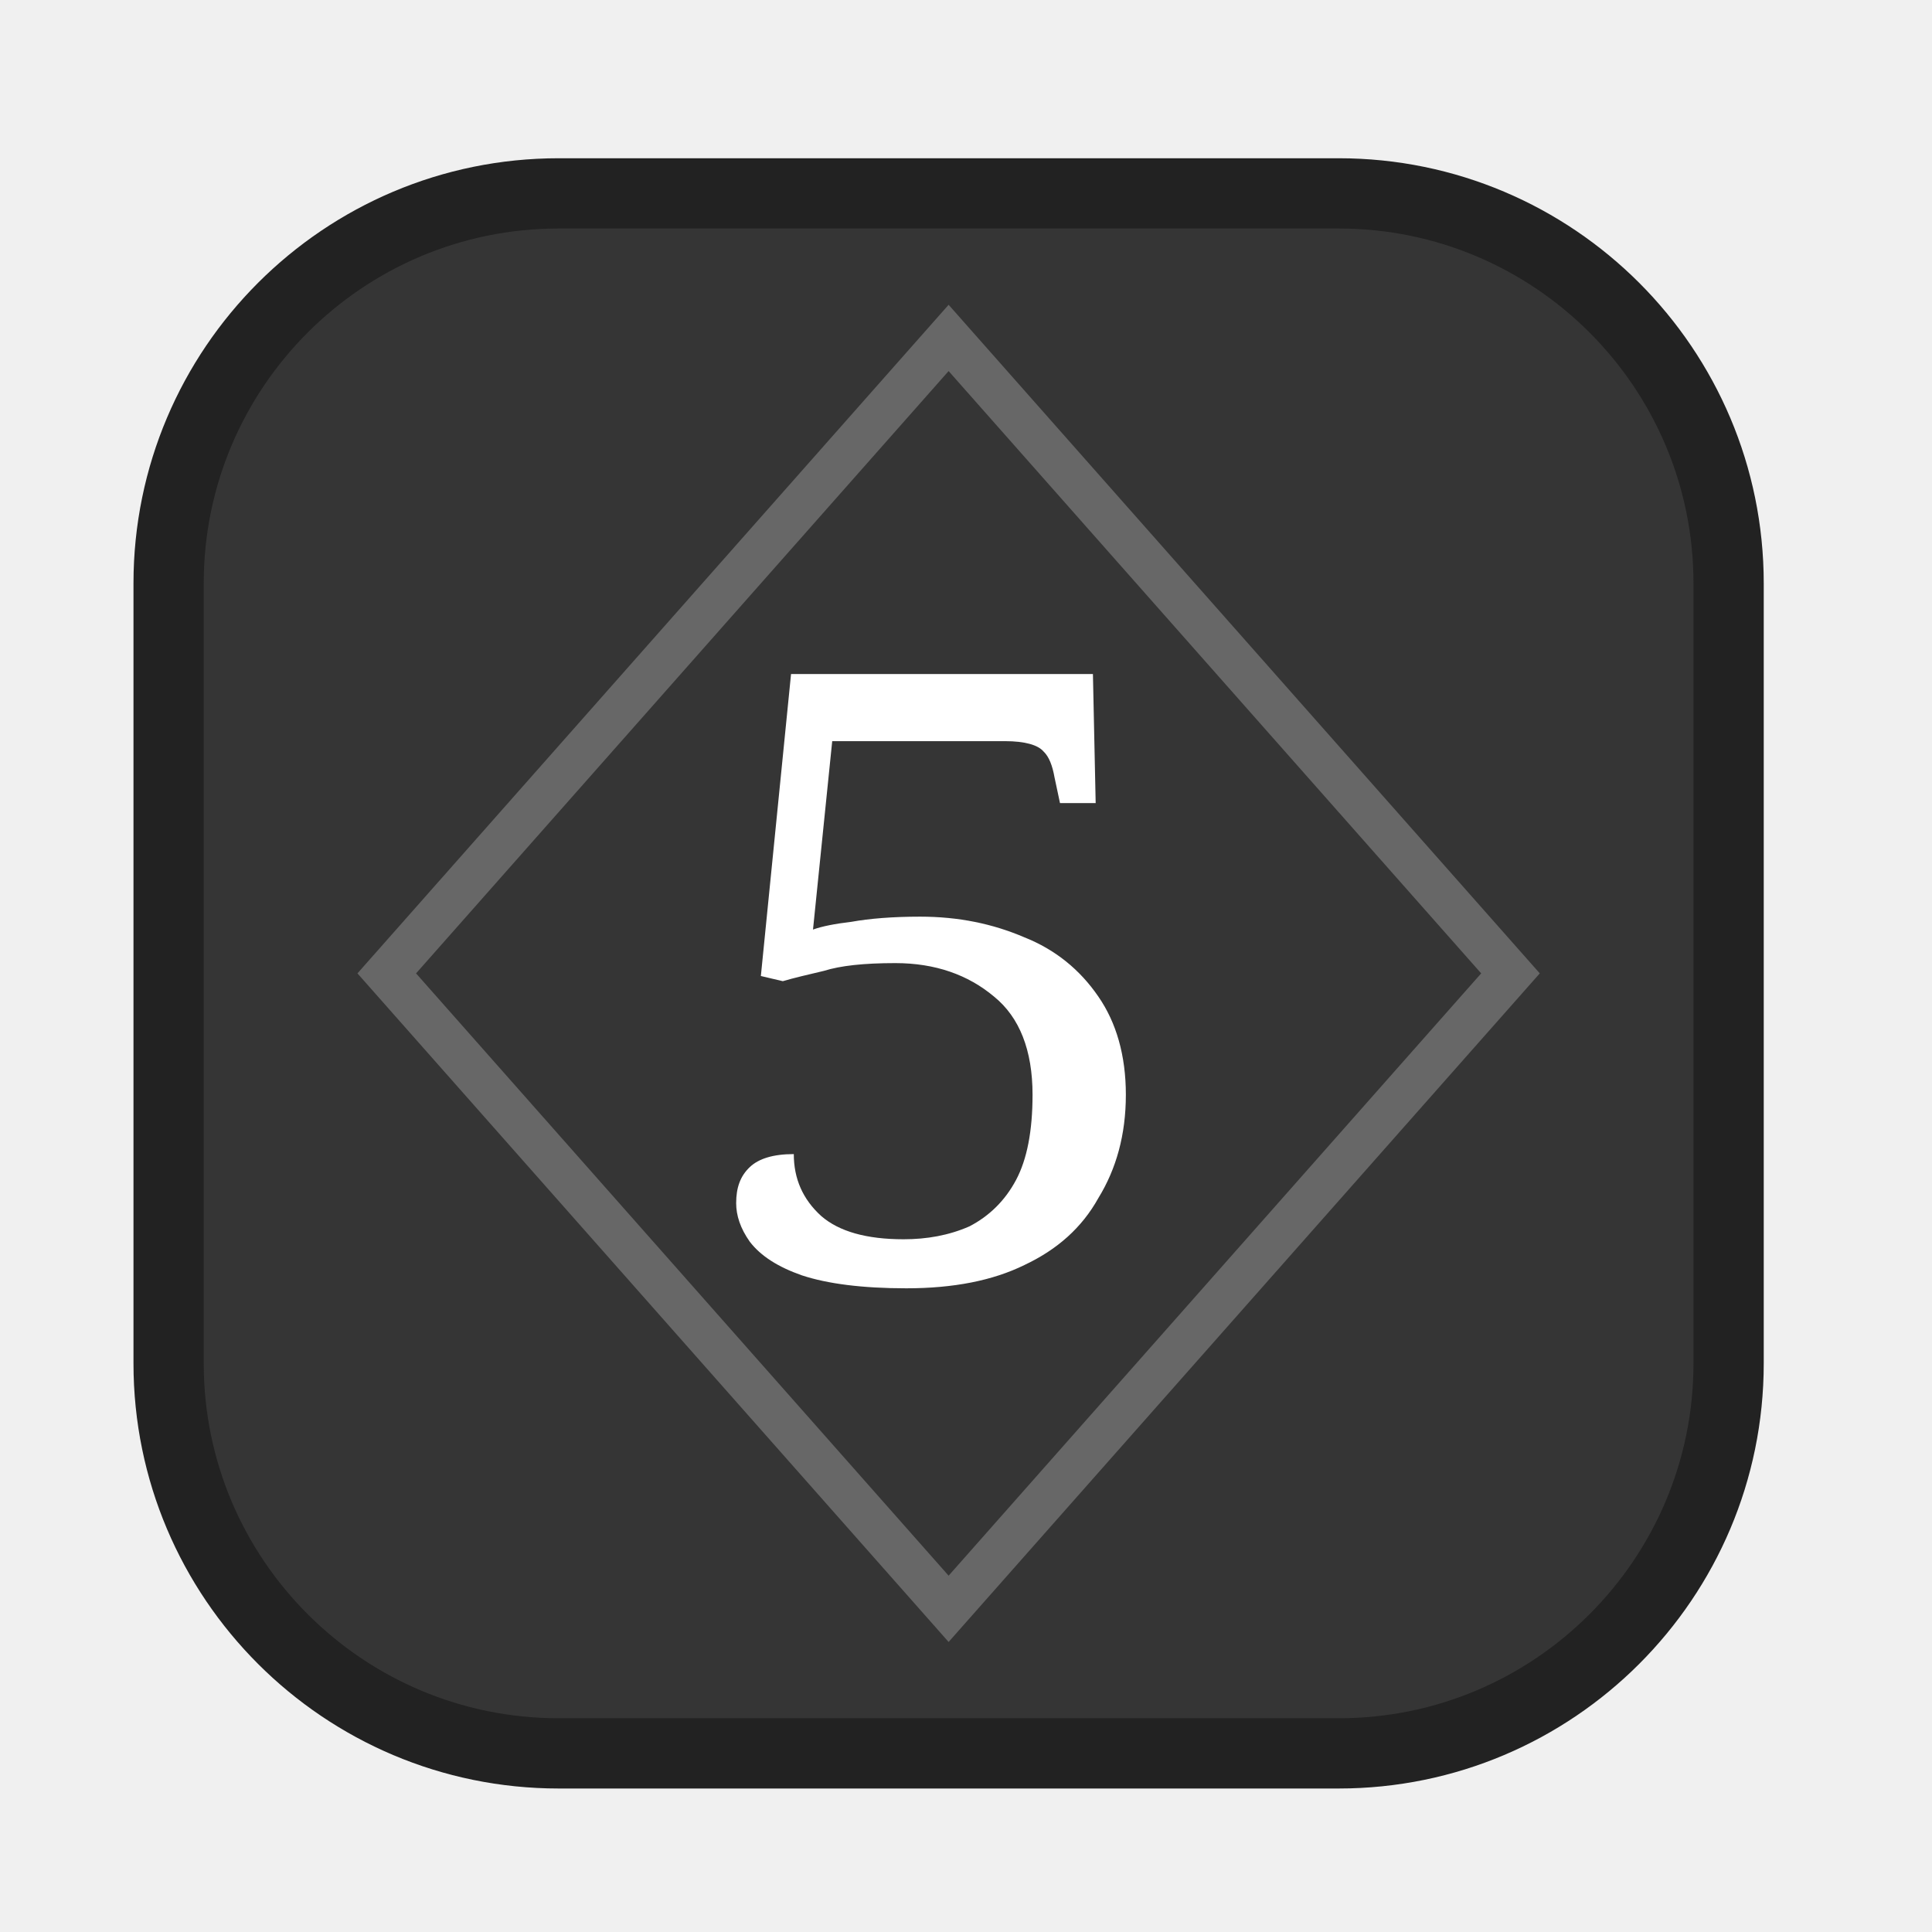
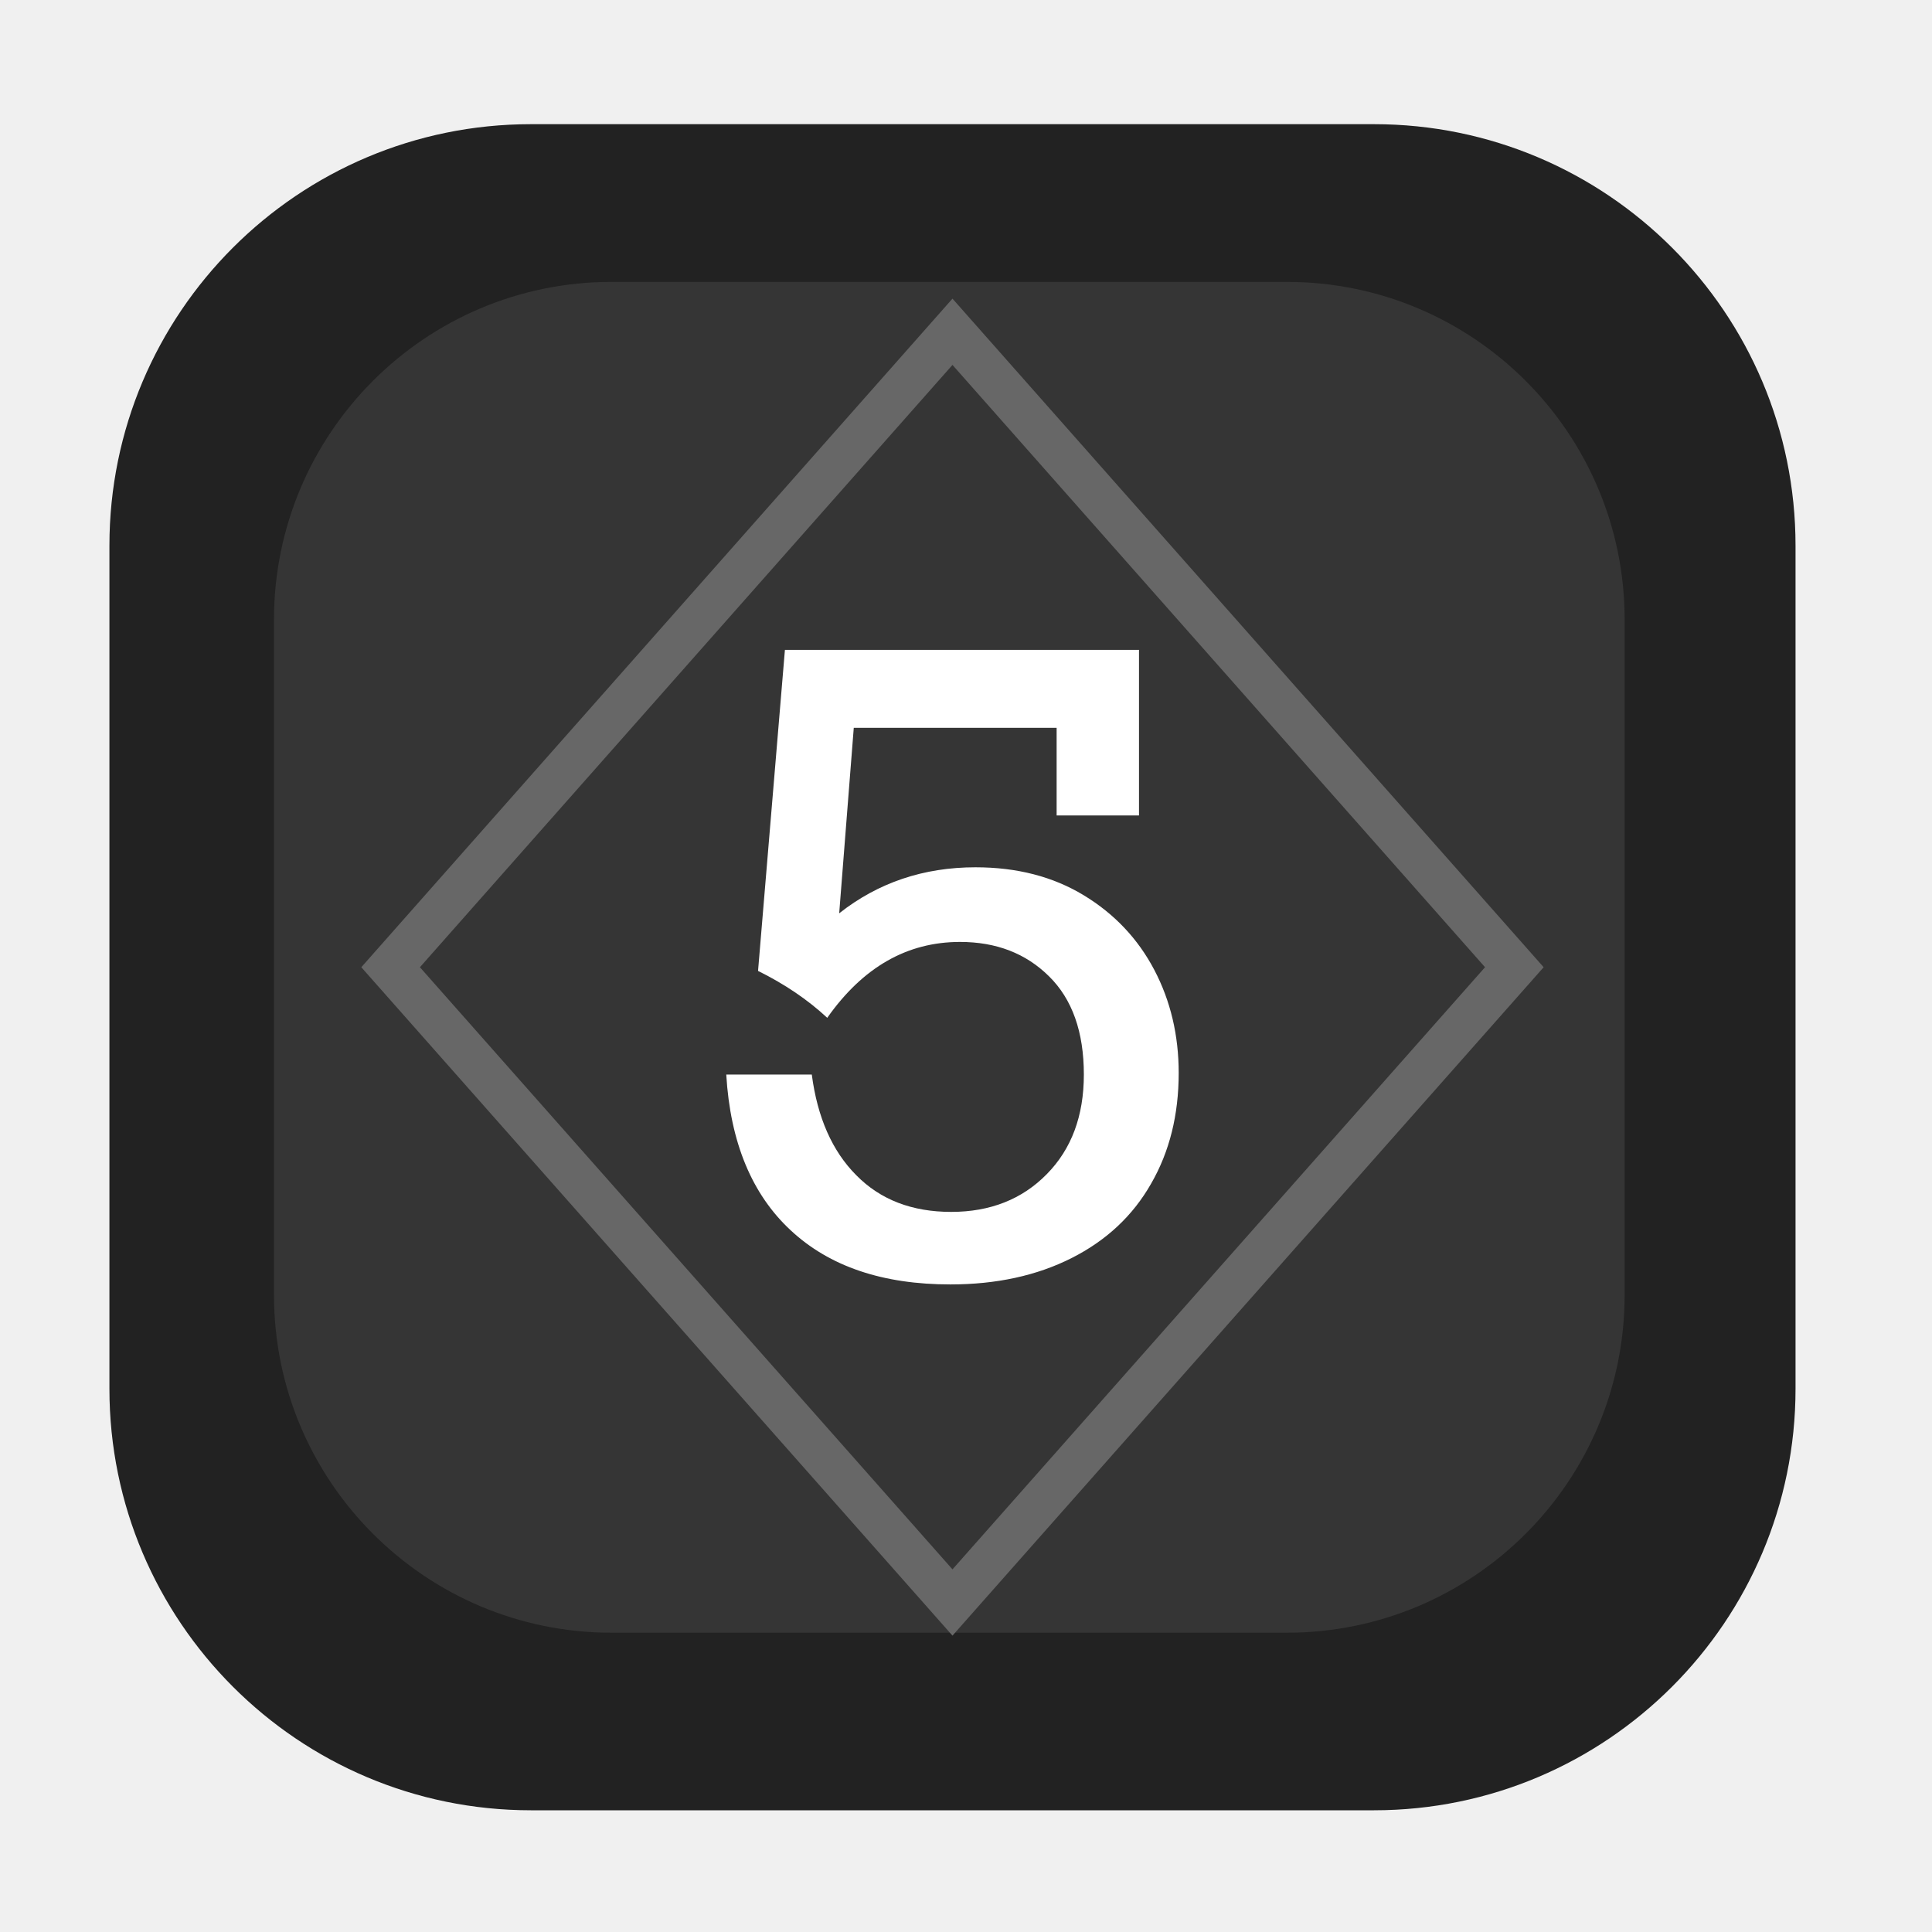
- <svg xmlns="http://www.w3.org/2000/svg" width="100%" height="100%" viewBox="0 0 11 11" version="1.1" xml:space="preserve" style="fill-rule:evenodd;clip-rule:evenodd;stroke-linecap:round;stroke-linejoin:round;stroke-miterlimit:1.5;">
-   <rect id="coriolis_5" x="0.133" y="0.213" width="10.56" height="10.56" style="fill:none;" />
-   <path d="M9.842,3.321l0,4.442c0,1.225 -0.995,2.22 -2.22,2.22l-4.441,0c-1.226,0 -2.221,-0.995 -2.221,-2.22l-0,-4.442c-0,-1.225 0.995,-2.22 2.221,-2.22l4.441,-0c1.225,-0 2.22,0.995 2.22,2.22Z" style="fill:#353535;stroke:#222;stroke-width:0.4px;" />
-   <g transform="matrix(1,0,0,0.940456,0,-0.431051)">
-     <g transform="matrix(5.14205,0,0,5.14205,6.93021,8.20925)" />
-     <text x="3.912px" y="8.209px" style="font-family:'Rockwell-Regular', 'Rockwell', serif;font-size:5.142px;fill:#fff;">5</text>
+ <svg xmlns="http://www.w3.org/2000/svg" width="100%" height="100%" viewBox="0 0 11 11" version="1.1" xml:space="preserve" style="fill-rule:evenodd;clip-rule:evenodd;stroke-linecap:round;stroke-miterlimit:3;">
+   <rect id="coriolis_5" x="0.143" y="0.227" width="10.56" height="10.56" style="fill:none;" />
+   <g>
+     <path d="M10.223,3.107l0,4.8c0,1.324 -1.075,2.4 -2.4,2.4l-4.8,-0c-1.325,-0 -2.4,-1.076 -2.4,-2.4l0,-4.8c0,-1.325 1.075,-2.4 2.4,-2.4l4.8,-0c1.325,-0 2.4,1.075 2.4,2.4Z" style="fill:#222;" />
+     <path d="M9.25,3.528l0,3.845c0,1.061 -0.861,1.923 -1.923,1.923l-3.845,-0c-1.061,-0 -1.922,-0.862 -1.922,-1.923l-0,-3.845c-0,-1.061 0.861,-1.923 1.922,-1.923l3.845,0c1.062,0 1.923,0.862 1.923,1.923Z" style="fill:#353535;" />
  </g>
-   <path d="M5.401,1.924l3.199,3.618l-3.199,3.618l-3.199,-3.618l3.199,-3.618Z" style="fill:none;stroke:#676767;stroke-width:0.25px;stroke-linejoin:miter;stroke-miterlimit:3;" />
+   <g>
+     <path d="M5.423,1.889l3.199,3.618l-3.199,3.617l-3.199,-3.617l3.199,-3.618Z" style="fill:none;stroke:#676767;stroke-width:0.25px;" />
+   </g>
+   <path d="M6.016,4.643l-0,-0.499l-1.155,0l-0.083,1.056c0.222,-0.175 0.481,-0.262 0.776,-0.262c0.236,-0 0.441,0.053 0.616,0.159c0.175,0.106 0.309,0.248 0.402,0.425c0.093,0.177 0.139,0.373 0.139,0.587c0,0.238 -0.052,0.448 -0.157,0.63c-0.104,0.183 -0.255,0.324 -0.453,0.424c-0.198,0.1 -0.428,0.15 -0.69,0.15c-0.385,0 -0.688,-0.102 -0.909,-0.308c-0.221,-0.205 -0.344,-0.501 -0.367,-0.887l0.487,0c0.032,0.244 0.116,0.436 0.254,0.574c0.137,0.139 0.317,0.208 0.54,0.208c0.222,0 0.404,-0.072 0.544,-0.215c0.141,-0.143 0.211,-0.332 0.211,-0.567c0,-0.242 -0.066,-0.429 -0.198,-0.559c-0.132,-0.131 -0.301,-0.196 -0.507,-0.196c-0.302,-0 -0.553,0.144 -0.756,0.432c-0.112,-0.104 -0.244,-0.193 -0.394,-0.267l0.153,-1.828l2.016,0l0,0.943l-0.469,-0Z" style="fill:#fff;fill-rule:nonzero;" />
</svg>
